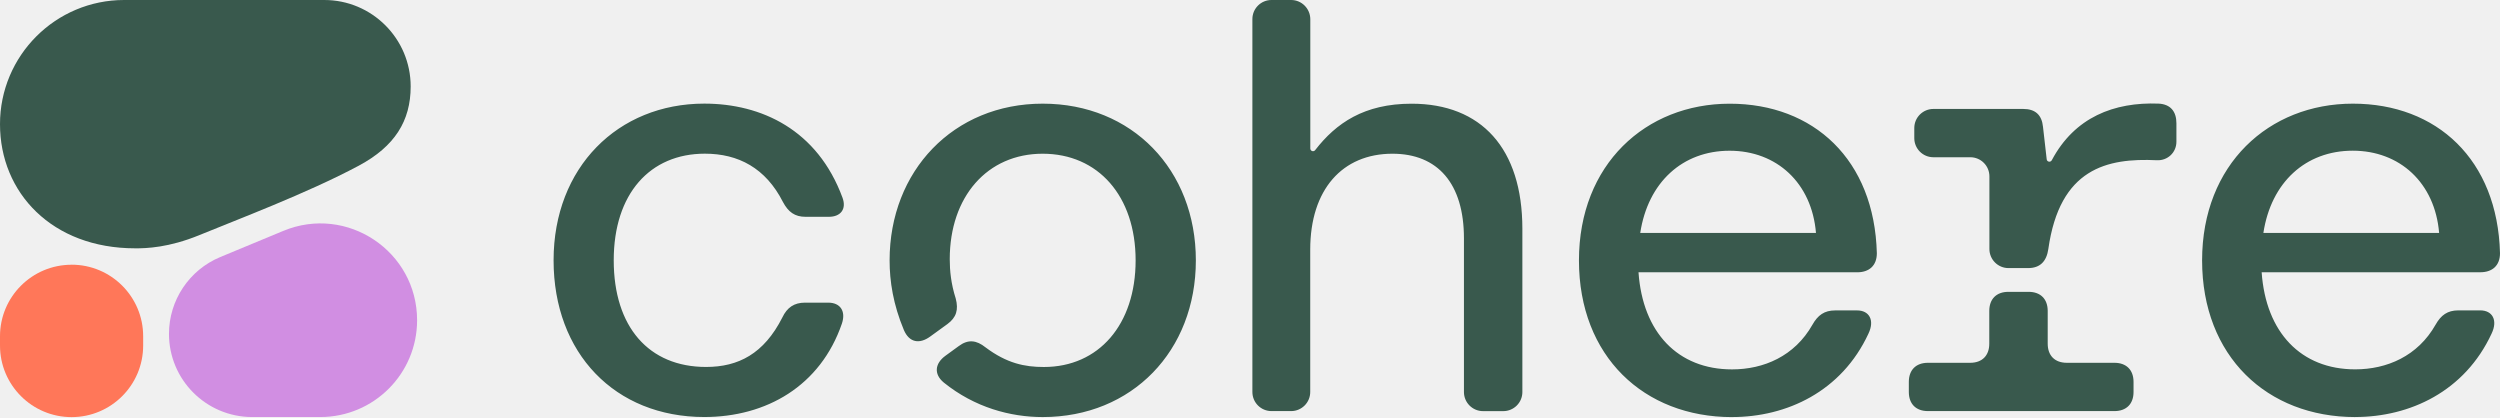
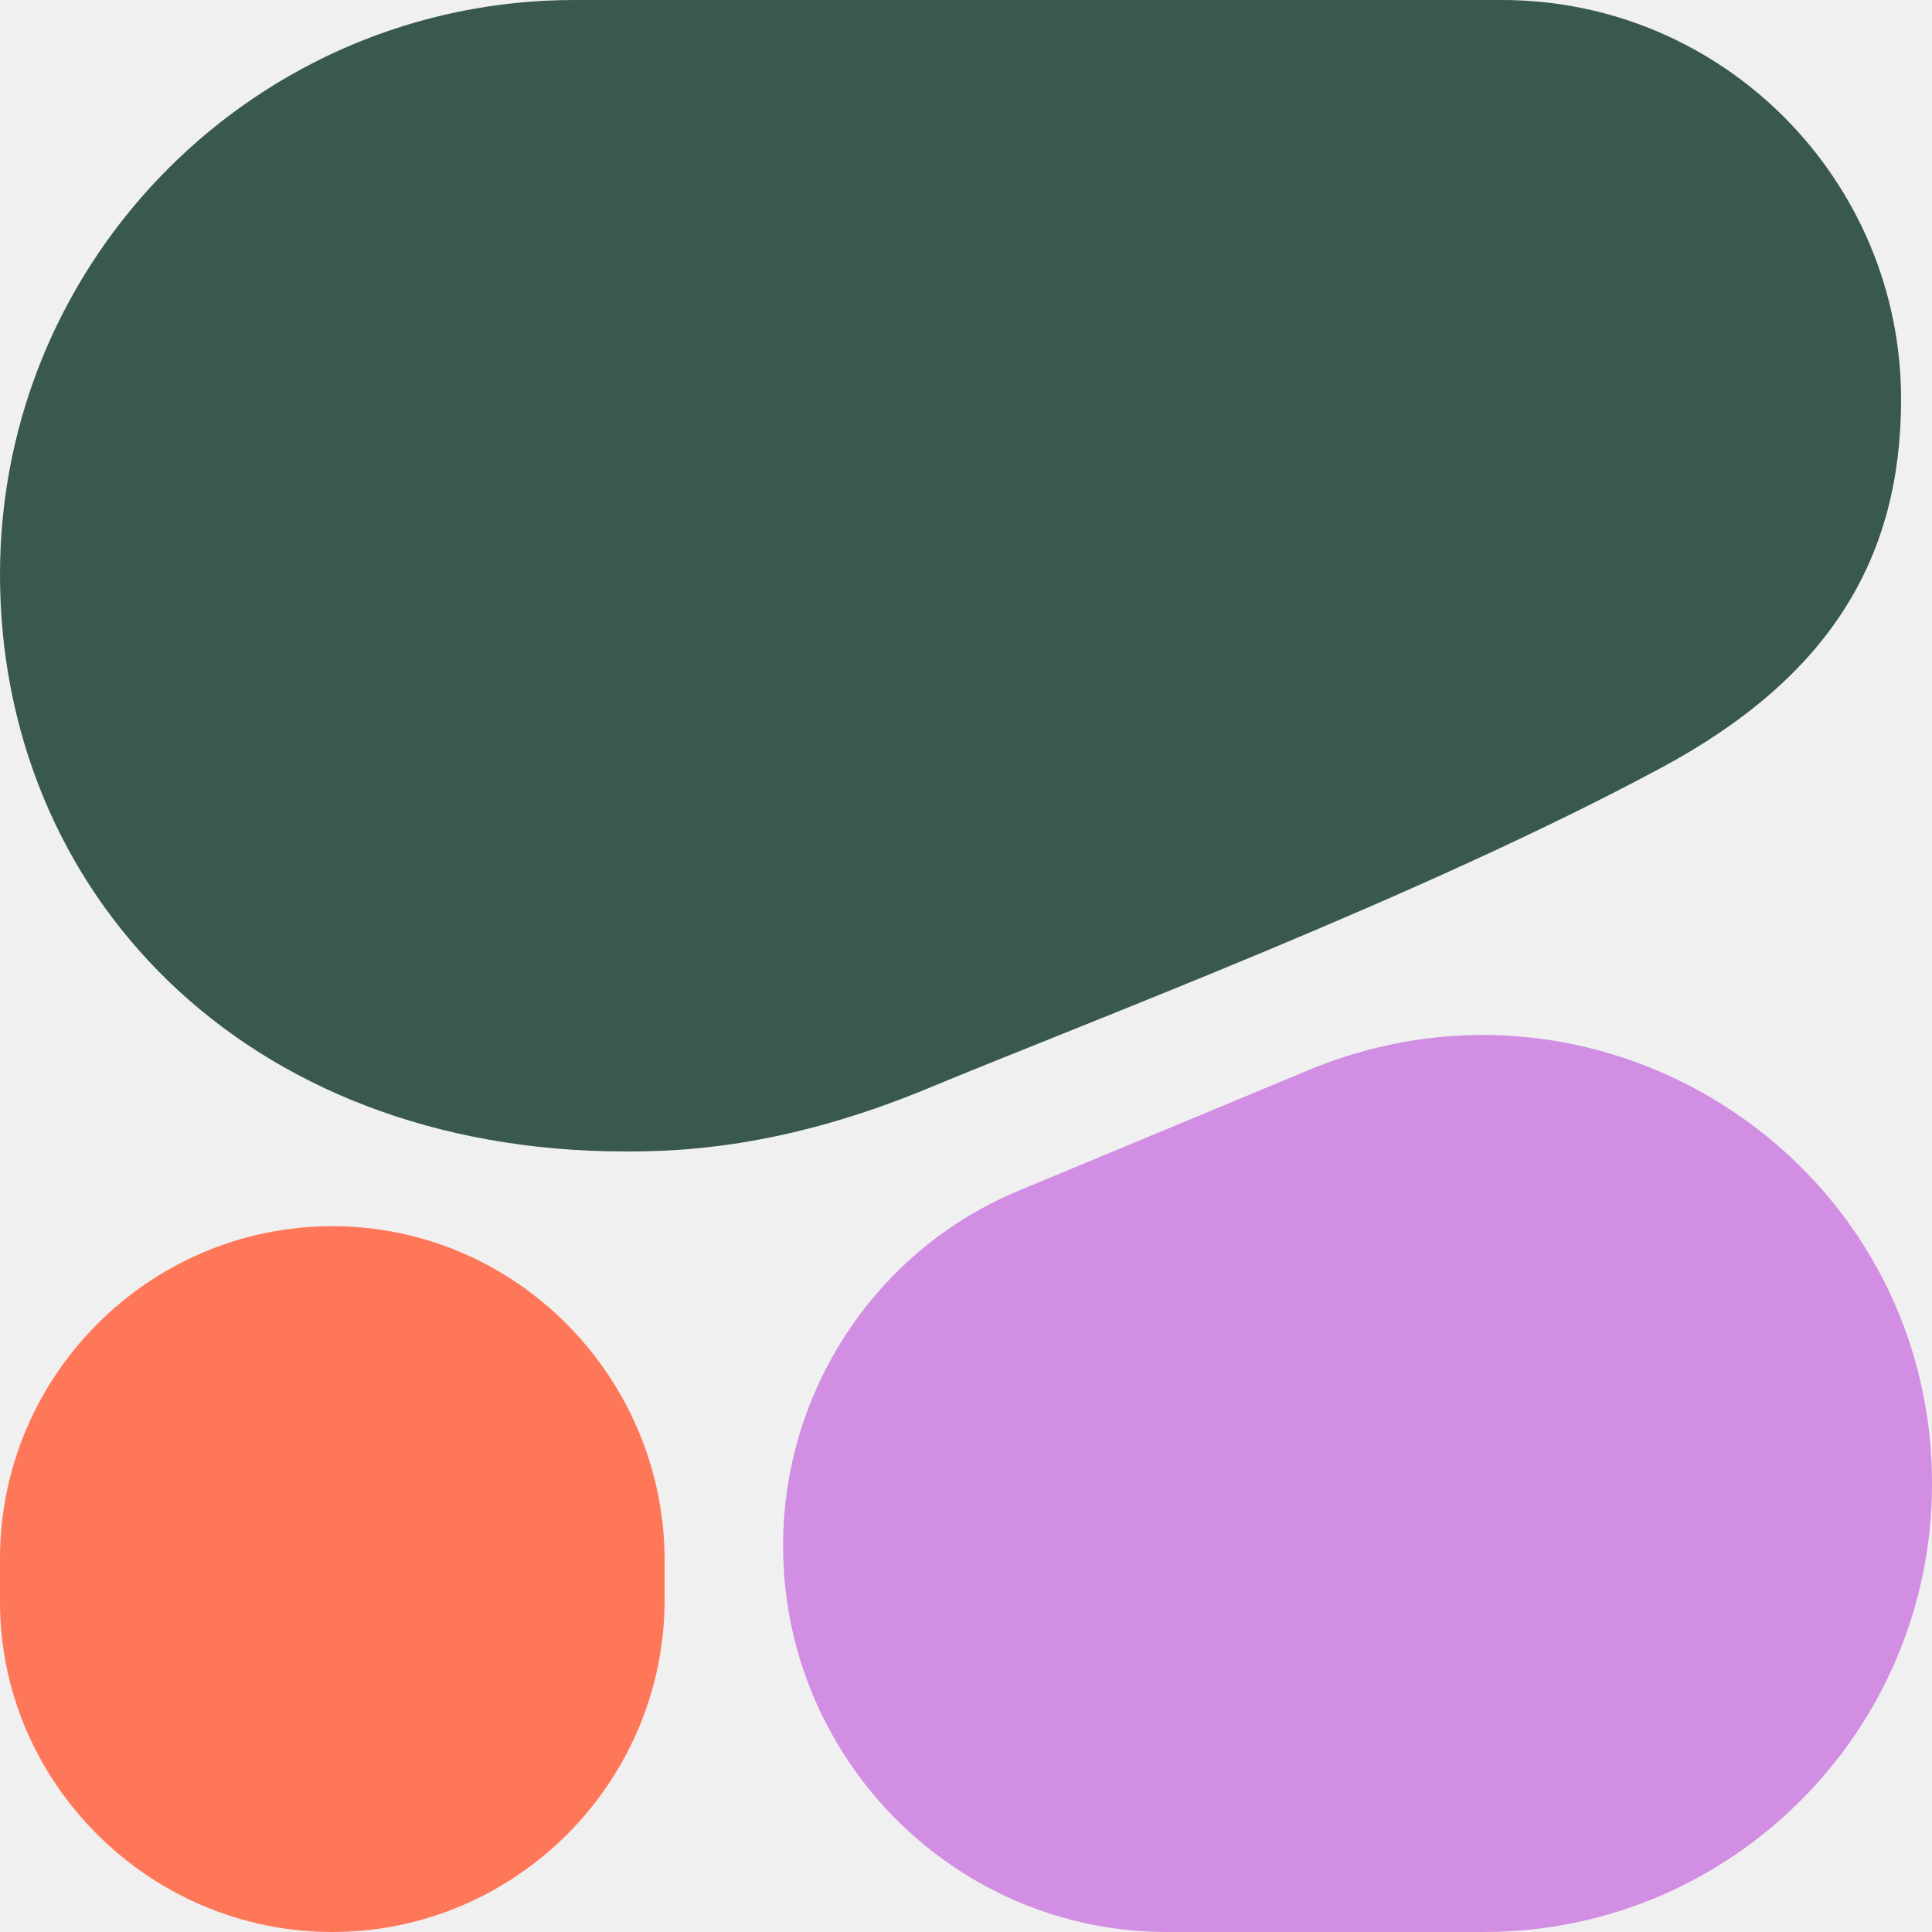
- <svg xmlns="http://www.w3.org/2000/svg" width="1000" height="166.84" style="fill:none">
-   <path d="M281.724 166.807c24.783 0 46.473-12.392 55.048-37.41 1.664-5.01-.724-8.34-5.482-8.34h-9.298c-4.287 0-7.145 1.9-9.062 5.951-7.381 14.545-17.637 19.774-30.5 19.774-22.883 0-36.939-15.974-36.939-42.656 0-26.683 14.544-42.656 36.452-42.656 13.35 0 24.313 5.717 31.223 19.302 2.152 4.052 4.758 5.952 9.062 5.952h9.298c4.758 0 7.146-3.094 5.481-7.633-10.004-27.171-32.417-37.646-55.283-37.646-34.551 0-60.293 25.506-60.293 62.68 0 37.176 24.548 62.682 60.293 62.682m623.629-73.644c3.093-20.26 16.914-32.887 35.745-32.887s32.887 12.863 34.551 32.887zm36.703 73.644c21.925 0 43.85-10.24 54.578-33.359 2.62-5.48.235-9.297-4.525-9.297h-8.813c-4.283 0-6.907 1.9-9.059 5.716-7.146 12.627-19.537 17.873-32.164 17.873-21.69 0-35.745-14.78-37.41-38.84h87.466c4.76 0 7.871-2.622 7.871-7.632-.962-37.41-25.259-59.806-58.868-59.806s-60.293 24.312-60.293 62.68c0 38.369 25.976 62.681 61.25 62.681zm-138.694-59.571h7.868c4.76 0 7.381-2.622 8.105-7.633 4.54-32.198 23.388-36.468 43.43-35.51 4.286.202 7.8-3.094 7.8-7.398v-7.381c0-4.758-2.387-7.633-7.145-7.869-17.738-.672-33.56 5.414-42.706 22.648-.505.941-1.917.69-2.035-.37l-1.48-12.997c-.47-4.758-3.093-7.146-7.868-7.146H773.35c-4.204 0-7.634 3.414-7.634 7.634v4.052c0 4.203 3.414 7.633 7.634 7.633h14.779c4.203 0 7.633 3.413 7.633 7.634v29.07c0 4.203 3.414 7.633 7.634 7.633zm-32.164 57.2h74.584c4.759 0 7.633-2.858 7.633-7.634v-4.052c0-4.758-2.858-7.633-7.633-7.633h-19.066c-4.758 0-7.633-2.858-7.633-7.633v-13.115c0-4.758-2.858-7.633-7.634-7.633h-8.103c-4.76 0-7.634 2.858-7.634 7.633v13.115c0 4.758-2.859 7.633-7.633 7.633h-16.915c-4.758 0-7.633 2.858-7.633 7.633v4.052c0 4.759 2.859 7.634 7.633 7.634zM656.093 93.18c3.094-20.26 16.914-32.887 35.746-32.887 18.83 0 32.887 12.862 34.551 32.887zm36.703 73.643c21.925 0 43.85-10.239 54.577-33.358 2.623-5.481.235-9.298-4.523-9.298h-8.81c-4.288 0-6.91 1.9-9.062 5.717-7.146 12.627-19.538 17.872-32.165 17.872-21.69 0-35.745-14.779-37.41-38.838h87.464c4.758 0 7.87-2.623 7.87-7.633-.96-37.41-25.255-59.806-58.865-59.806s-60.293 24.312-60.293 62.68c0 38.369 25.977 62.681 61.252 62.681zm-275.707 0c35.746 0 61.252-26.448 61.252-62.68s-25.506-62.681-61.252-62.681c-35.745 0-61.25 26.935-61.25 62.68 0 8.34 1.428 17.638 5.715 27.878 2.152 5.01 6.205 5.716 10.492 2.622l6.91-5.01c3.582-2.624 4.523-5.717 3.33-10.24-1.9-5.952-2.388-11.197-2.388-15.72 0-25.019 15.014-42.185 37.175-42.185s37.175 16.914 37.175 42.656-14.78 42.656-36.704 42.656c-7.634 0-14.78-1.43-23.355-7.87-3.581-2.857-6.91-3.328-10.727-.47l-5.245 3.816c-4.288 3.095-4.758 7.382-.724 10.727 12.393 10.005 26.684 13.821 39.563 13.821zm91.5-2.387h7.868c4.204 0 7.634-3.414 7.634-7.634V99.855c0-24.06 12.861-38.368 32.887-38.368 18.108 0 28.6 11.92 28.6 33.845v61.487c0 4.203 3.413 7.633 7.633 7.633h8.103c4.204 0 7.634-3.413 7.634-7.633V91.516c0-32.164-16.444-50.037-44.32-50.037-18.983 0-30.197 7.768-38.57 18.579-.64.824-1.934.37-1.934-.656V7.633c-.05-4.22-3.463-7.633-7.667-7.633h-7.869c-4.203 0-7.633 3.413-7.633 7.633v149.17c0 4.203 3.413 7.633 7.633 7.633" style="fill:#39594d;stroke-width:9.814" />
-   <g clip-path="url(#a)" transform="translate(0 -4.907)scale(9.81412)">
-     <path d="M5.508 10.622c.457 0 1.367-.025 2.626-.543 1.466-.604 4.383-1.7 6.487-2.825 1.471-.787 2.117-1.828 2.117-3.23A3.523 3.523 0 0 0 13.214.5H5.061A5.06 5.06 0 0 0 0 5.561c0 2.795 2.122 5.06 5.508 5.06" style="clip-rule:evenodd;fill:#39594d;fill-rule:evenodd" />
-     <path d="M6.887 14.107a3.39 3.39 0 0 1 2.09-3.13l2.568-1.066C14.142 8.833 17 10.74 17 13.554a3.944 3.944 0 0 1-3.945 3.943h-2.78a3.39 3.39 0 0 1-3.388-3.39" style="clip-rule:evenodd;fill:#d18ee2;fill-rule:evenodd" />
-     <path d="M2.917 11.29A2.917 2.917 0 0 0 0 14.206v.377a2.917 2.917 0 0 0 5.835 0v-.378a2.917 2.917 0 0 0-2.918-2.917" style="fill:#ff7759" />
-   </g>
-   <defs>
-     <clipPath id="a">
-       <path d="M0 0h17v17H0z" style="fill:#fff" transform="translate(0 .5)" />
-     </clipPath>
-   </defs>
+ <svg xmlns="http://www.w3.org/2000/svg" width="40" height="40" viewBox="0 0 40 40" fill="none">
+   <path fill-rule="evenodd" clip-rule="evenodd" d="M12.96 23.84C14.027 23.84 16.16 23.787 19.147 22.56C22.613 21.12 29.44 18.56 34.4 15.893C37.867 14.027 39.36 11.573 39.36 8.267C39.36 3.733 35.68 0 31.093 0H11.893C5.333 0 0 5.333 0 11.893C0 18.453 5.013 23.84 12.96 23.84Z" fill="#39594D" />
+   <path fill-rule="evenodd" clip-rule="evenodd" d="M16.213 32C16.213 28.8 18.133 25.867 21.12 24.64L27.147 22.133C33.28 19.627 40 24.107 40 30.72C40 35.84 35.84 40 30.72 40H24.16C19.787 40 16.213 36.427 16.213 32Z" fill="#D18EE2" />
+   <path d="M6.88 25.387C3.093 25.387 0 28.48 0 32.267V33.173C0 36.907 3.093 40 6.88 40C10.667 40 13.76 36.907 13.76 33.12V32.213C13.707 28.48 10.667 25.387 6.88 25.387Z" fill="#FF7759" />
</svg>
